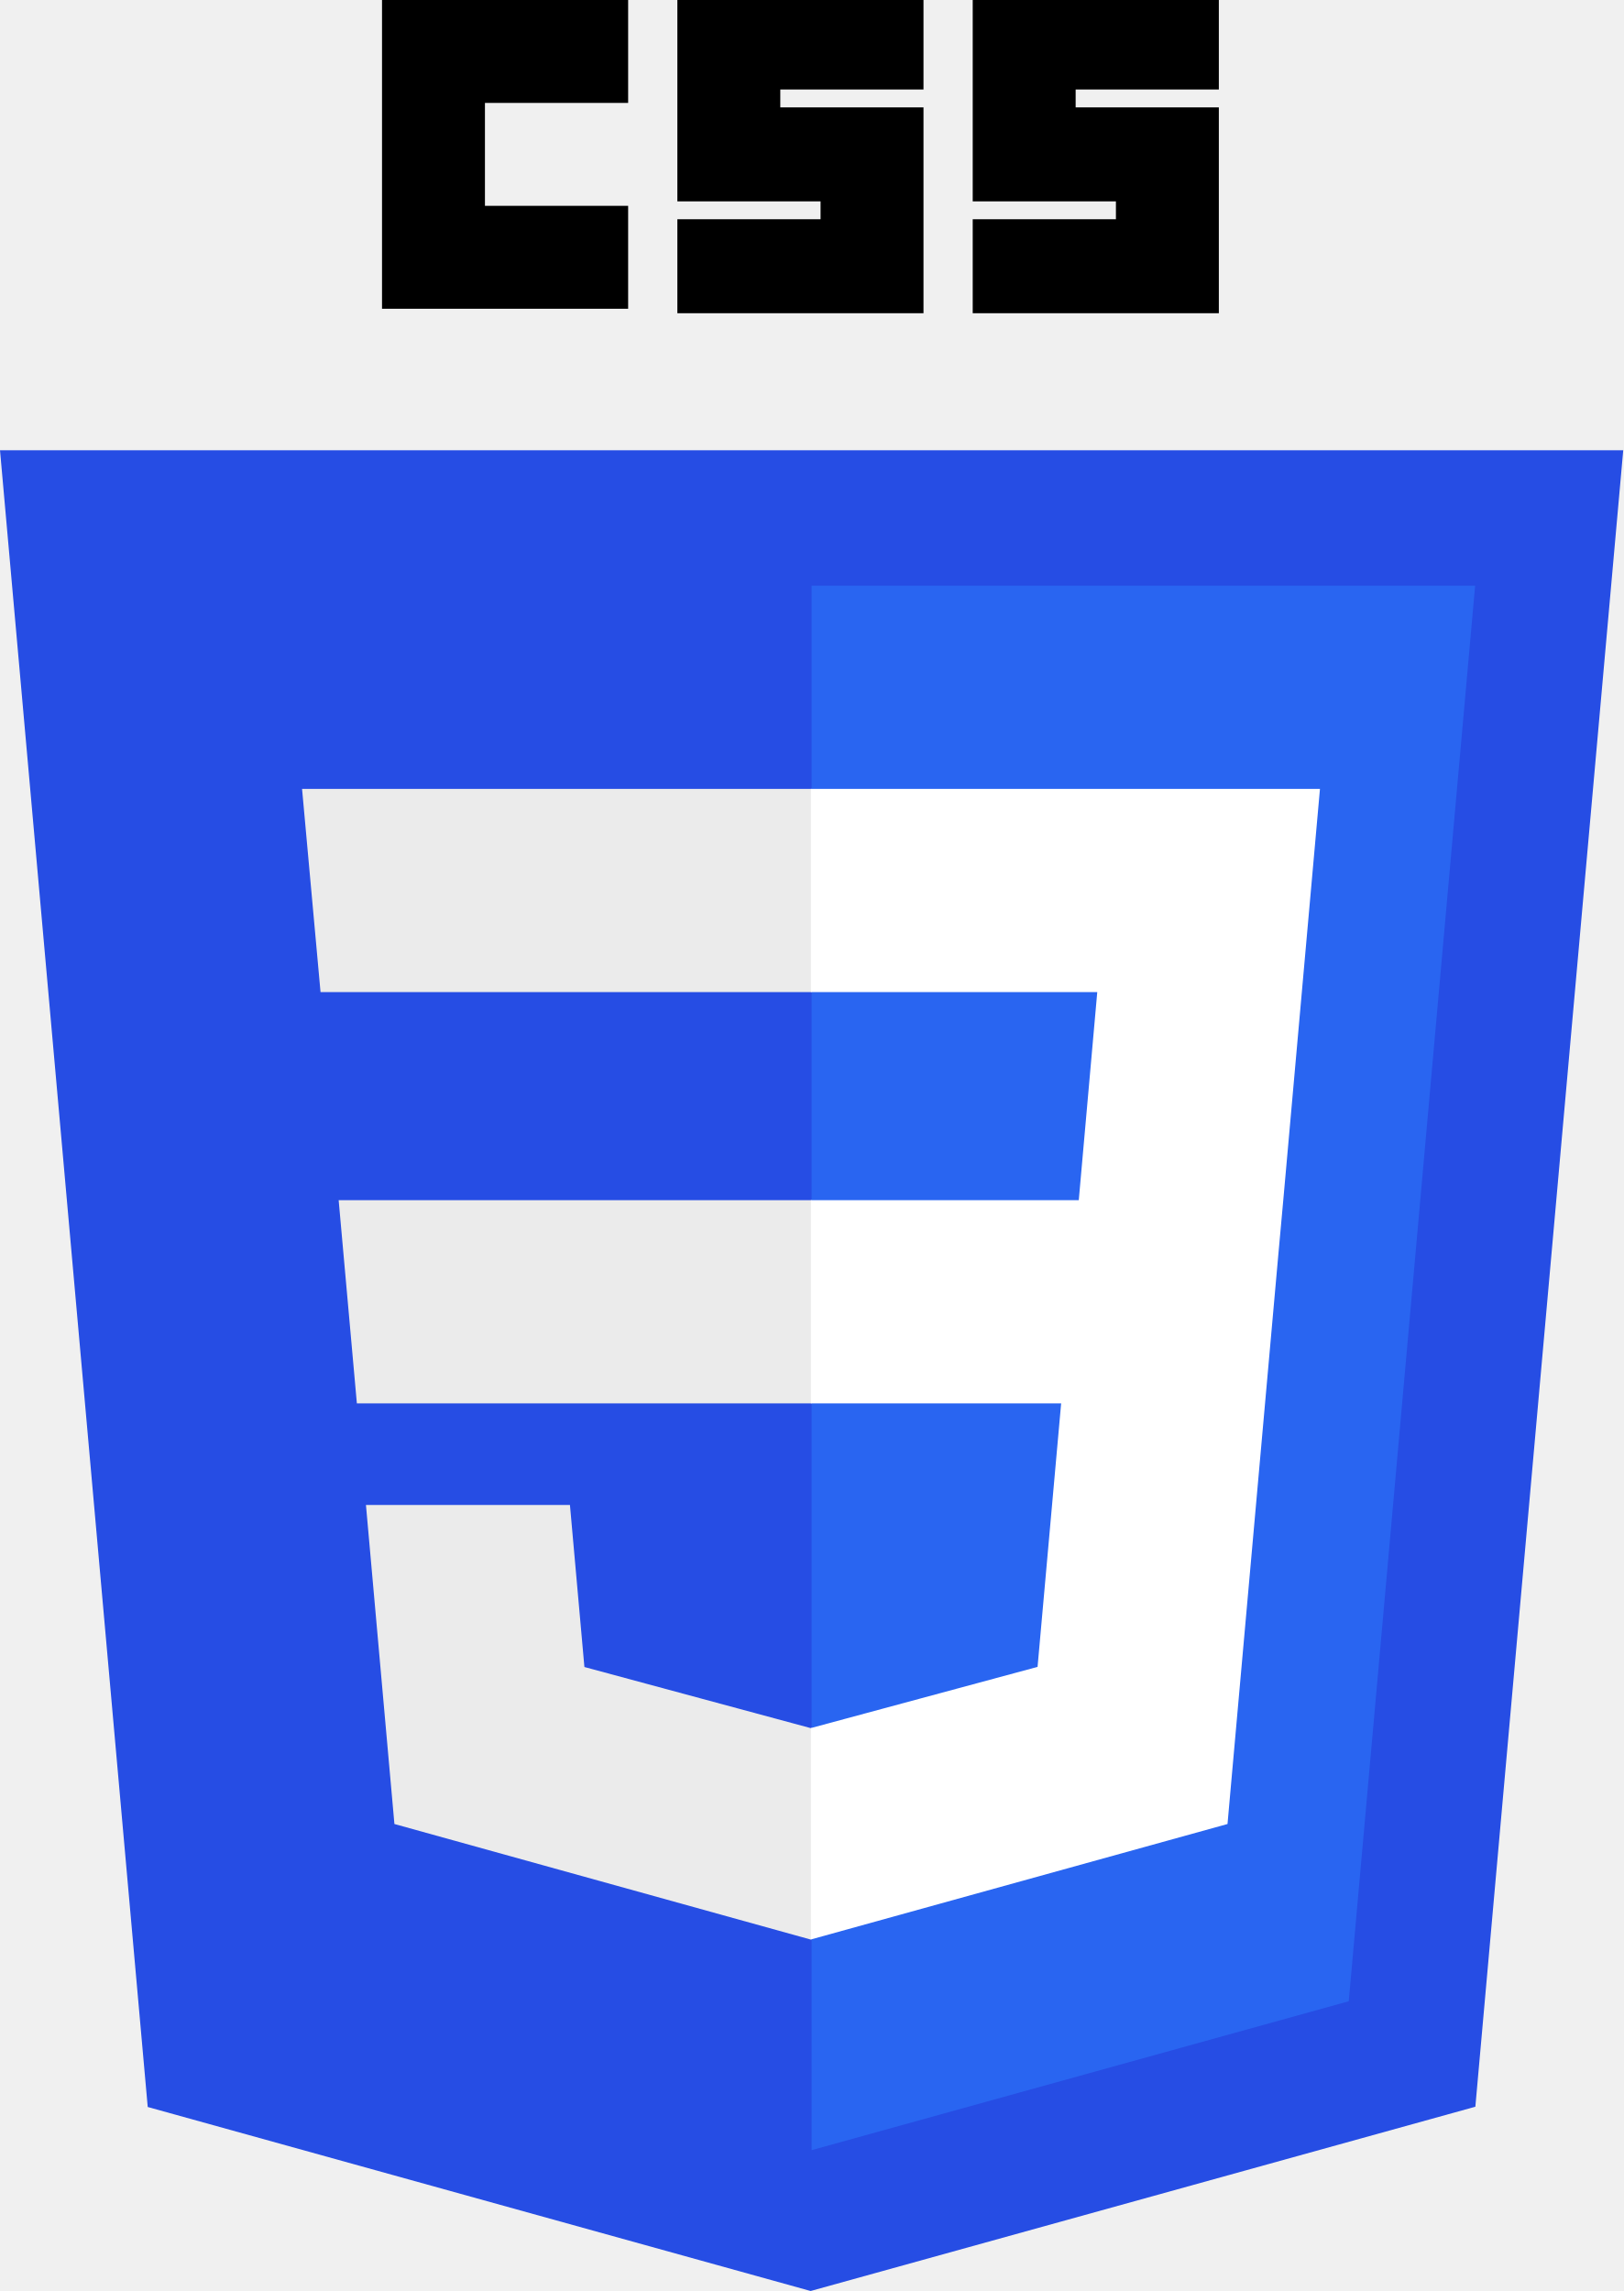
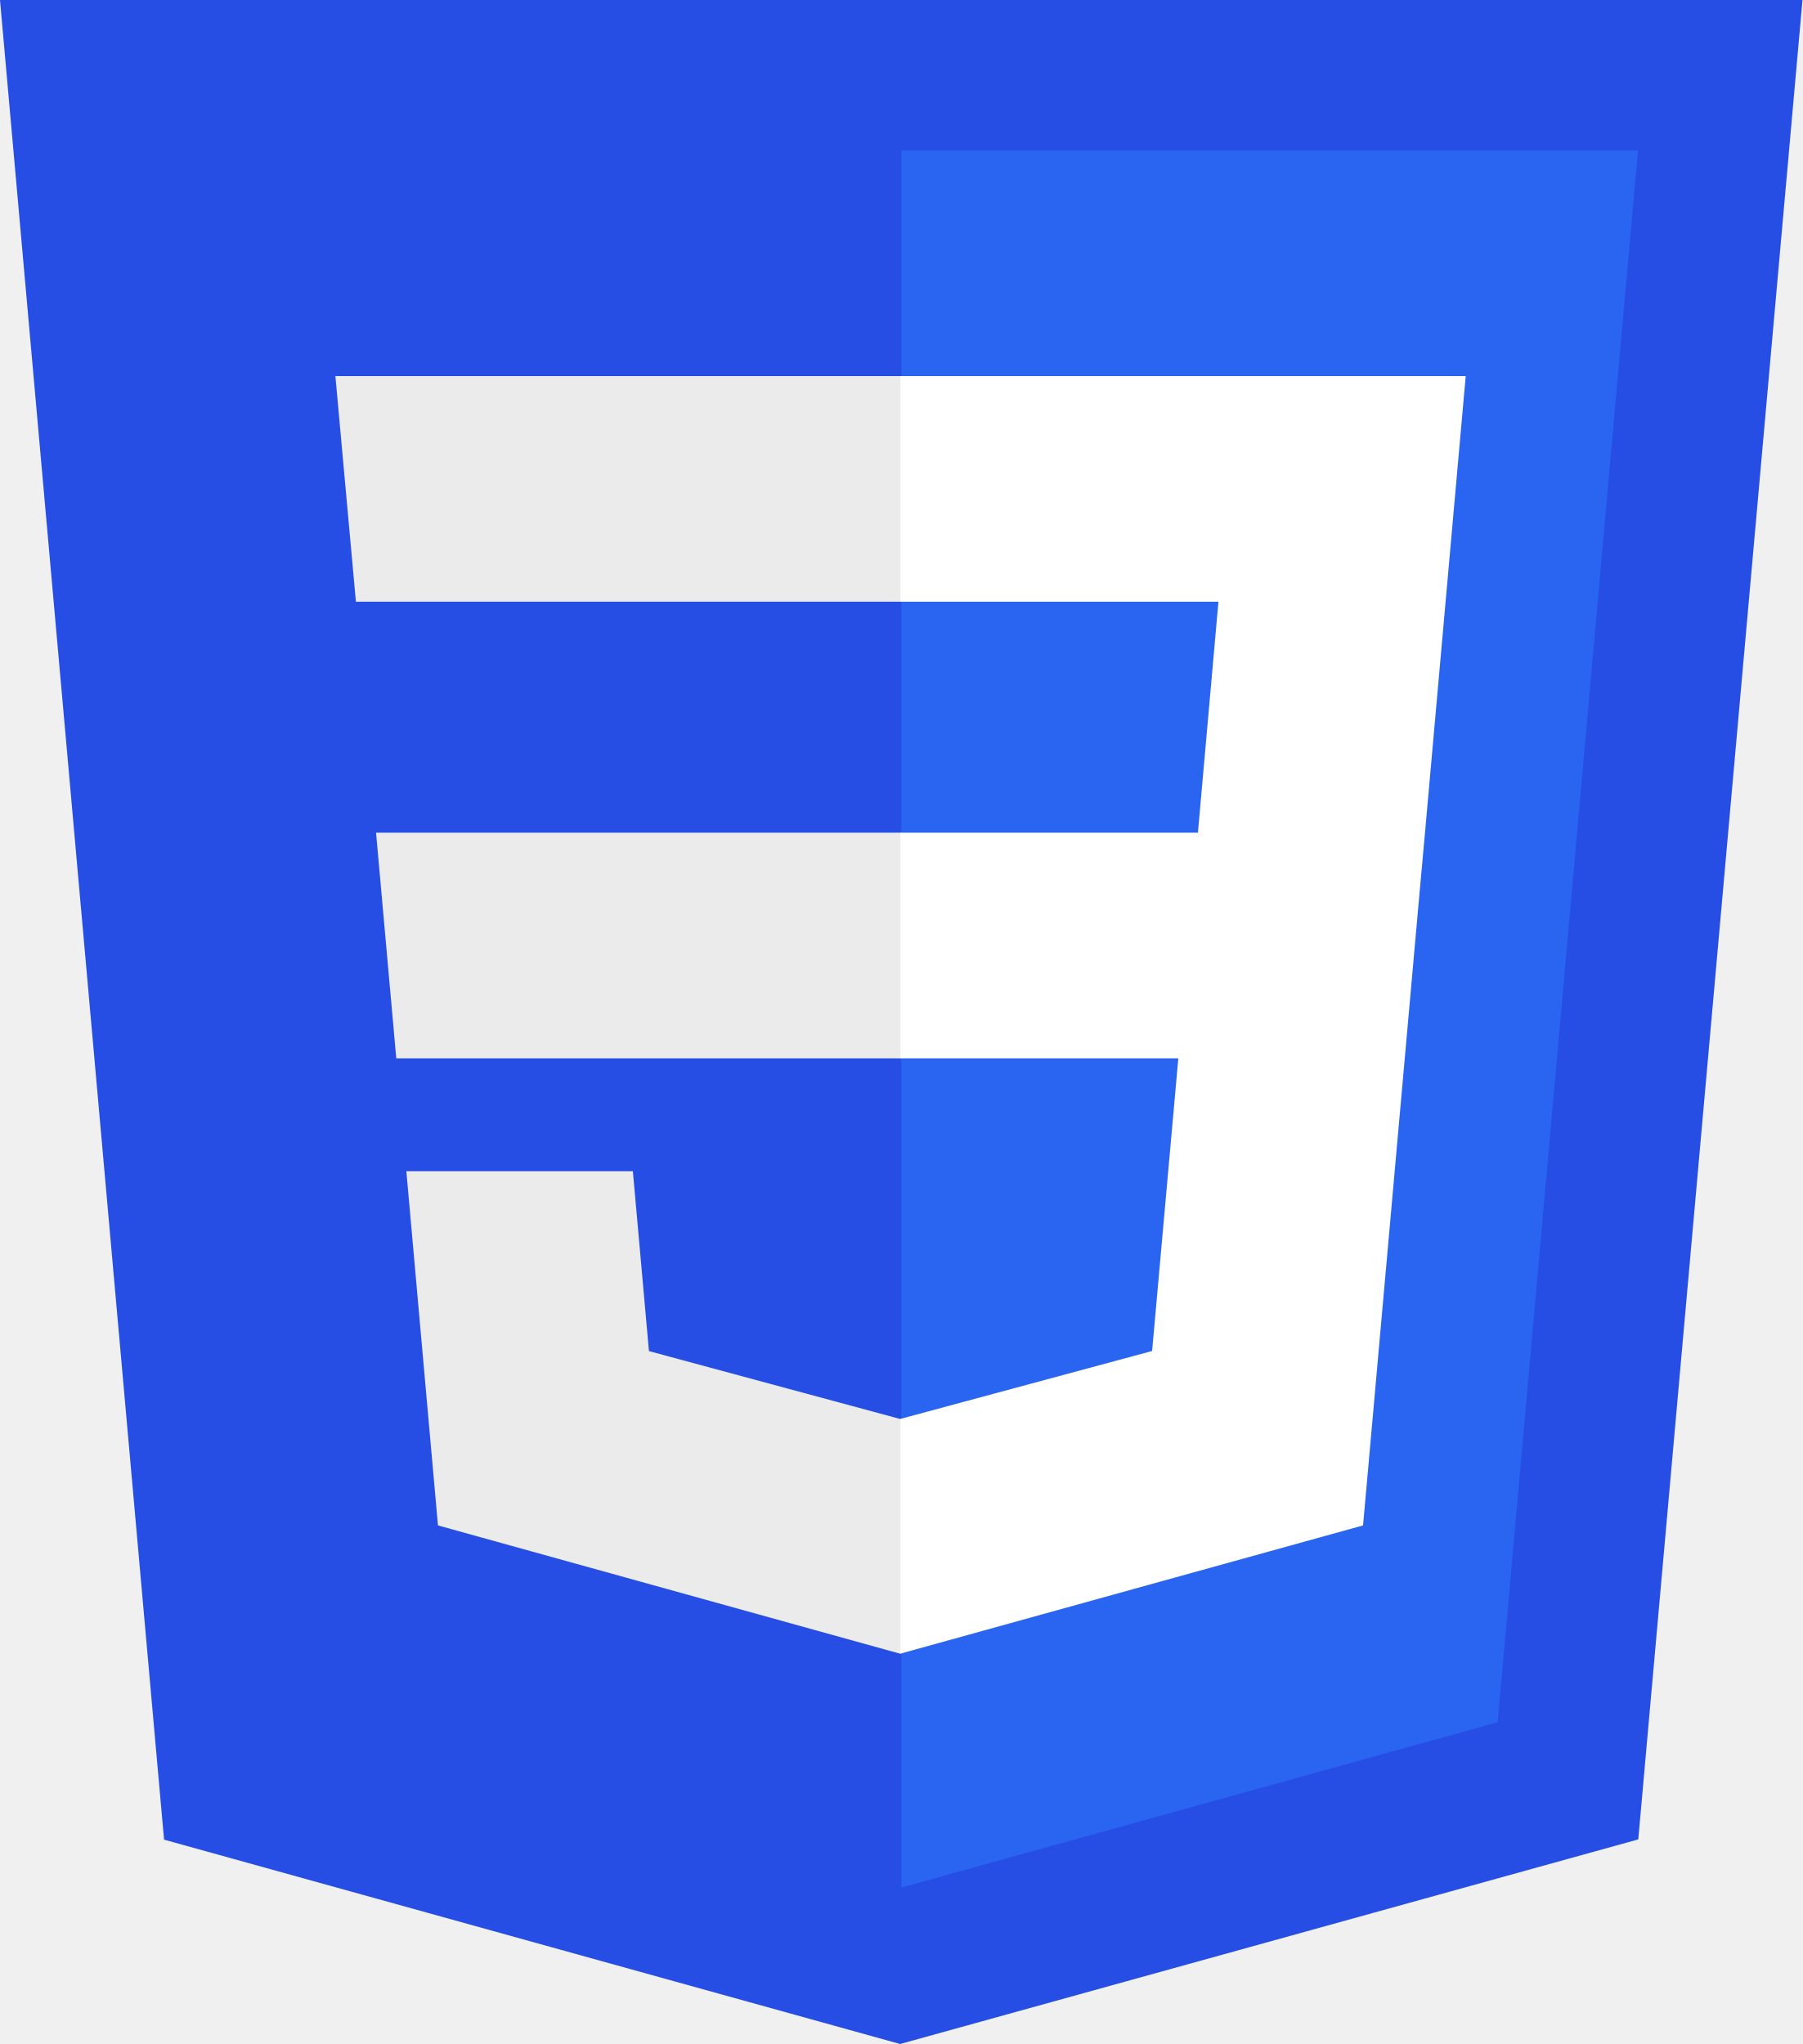
- <svg xmlns="http://www.w3.org/2000/svg" width="102.372mm" height="144.498mm" viewBox="0 0 362.734 512" id="svg3476" version="1.1">
-   <defs id="defs3478" />
-   <g id="layer1" transform="translate(-193.633,-276.3622)">
-     <g id="g3013" transform="translate(119,276.3622)">
-       <polygon id="polygon2989" points="437.367,100.62 404.321,470.819 255.778,512 107.644,470.877 74.633,100.62 " style="fill:#264de4" />
-       <polygon id="polygon2991" points="376.03,447.246 404.27,130.894 256,130.894 256,480.523 " style="fill:#2965f1" />
-       <polygon id="polygon2993" points="150.31,268.217 154.38,313.627 256,313.627 256,268.217 " style="fill:#ebebeb" />
-       <polygon id="polygon2995" points="256,176.305 255.843,176.305 142.132,176.305 146.26,221.716 256,221.716 " style="fill:#ebebeb" />
-       <polygon id="polygon2997" points="256,433.399 256,386.153 255.801,386.206 205.227,372.55 201.994,336.333 177.419,336.333 156.409,336.333 162.771,407.634 255.791,433.457 " style="fill:#ebebeb" />
-       <path id="path2999" d="m 160,0 55,0 0,23 -32,0 0,23 32,0 0,23 -55,0 z" />
-       <path id="path3001" d="m 226,0 55,0 0,20 -32,0 0,4 32,0 0,46 -55,0 0,-21 32,0 0,-4 -32,0 z" />
-       <path id="path3003" d="m 292,0 55,0 0,20 -32,0 0,4 32,0 0,46 -55,0 0,-21 32,0 0,-4 -32,0 z" />
-       <polygon id="polygon3005" points="311.761,313.627 306.49,372.521 255.843,386.191 255.843,433.435 348.937,407.634 349.62,399.962 360.291,280.411 361.399,268.217 369.597,176.305 255.843,176.305 255.843,221.716 319.831,221.716 315.699,268.217 255.843,268.217 255.843,313.627 " style="fill:#ffffff" />
+ <svg xmlns="http://www.w3.org/2000/svg" viewBox="0 0 354.11 401.6">
+   <defs>
+     <style>.cls-1{fill:#264de4;}.cls-2{fill:#2965f1;}.cls-3{fill:#ebebeb;}.cls-4{fill:#fff;}</style>
+   </defs>
+   <g id="Capa_2" data-name="Capa 2">
+     <g id="svg3476">
+       <polygon id="polygon2989" class="cls-1" points="354.11 0 321.85 361.4 176.84 401.6 32.23 361.45 0 0 354.11 0" />
+       <polygon id="polygon2991" class="cls-2" points="294.23 338.38 321.8 29.55 177.06 29.55 177.06 370.87 294.23 338.38" />
+       <polygon id="polygon2993" class="cls-3" points="73.88 163.61 77.85 207.94 177.06 207.94 177.06 163.61 73.88 163.61" />
+       <polygon id="polygon2995" class="cls-3" points="177.06 73.89 176.9 73.89 65.89 73.89 69.92 118.22 177.06 118.22 177.06 73.89" />
+       <polygon id="polygon2997" class="cls-3" points="177.06 324.87 177.06 278.75 176.86 278.8 127.49 265.46 124.33 230.11 100.34 230.11 79.83 230.11 86.04 299.71 176.85 324.92 177.06 324.87" />
+       <polygon id="polygon3005" class="cls-4" points="231.49 207.94 226.34 265.44 176.9 278.78 176.9 324.9 267.78 299.71 268.45 292.23 278.87 175.52 279.95 163.61 287.95 73.89 176.9 73.89 176.9 118.22 239.37 118.22 235.34 163.61 176.9 163.61 176.9 207.94 231.49 207.94" />
    </g>
  </g>
</svg>
